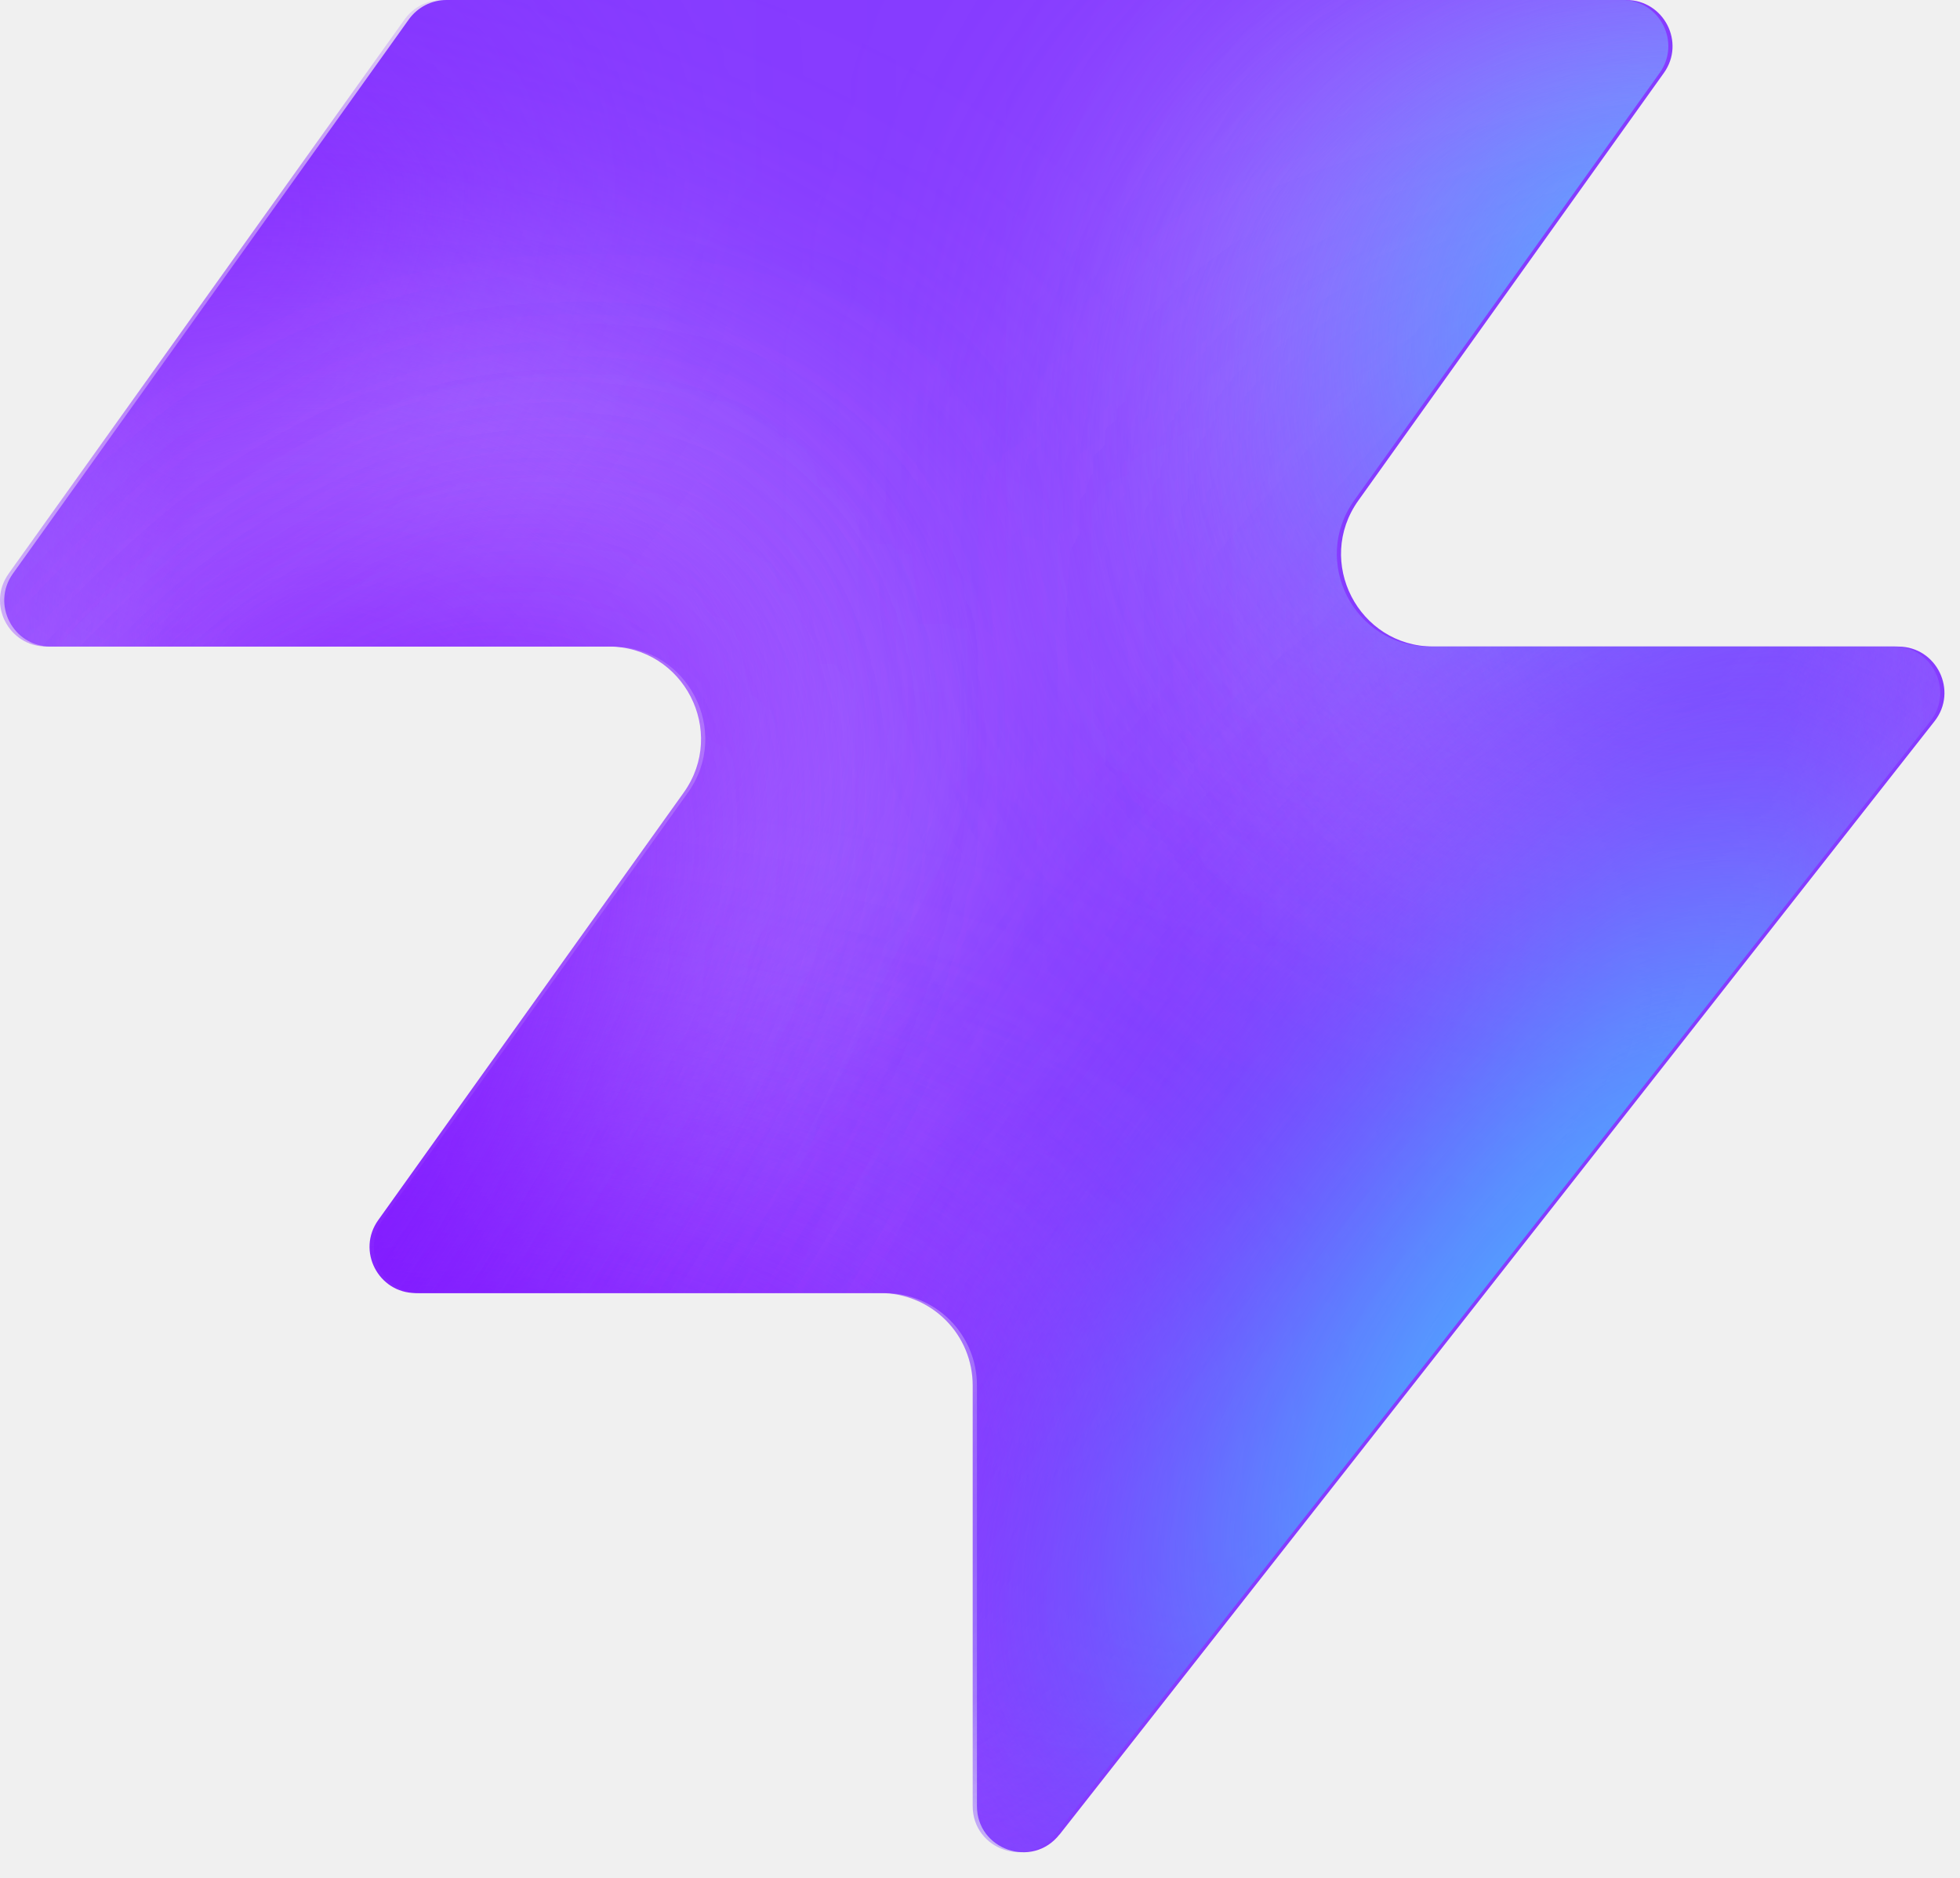
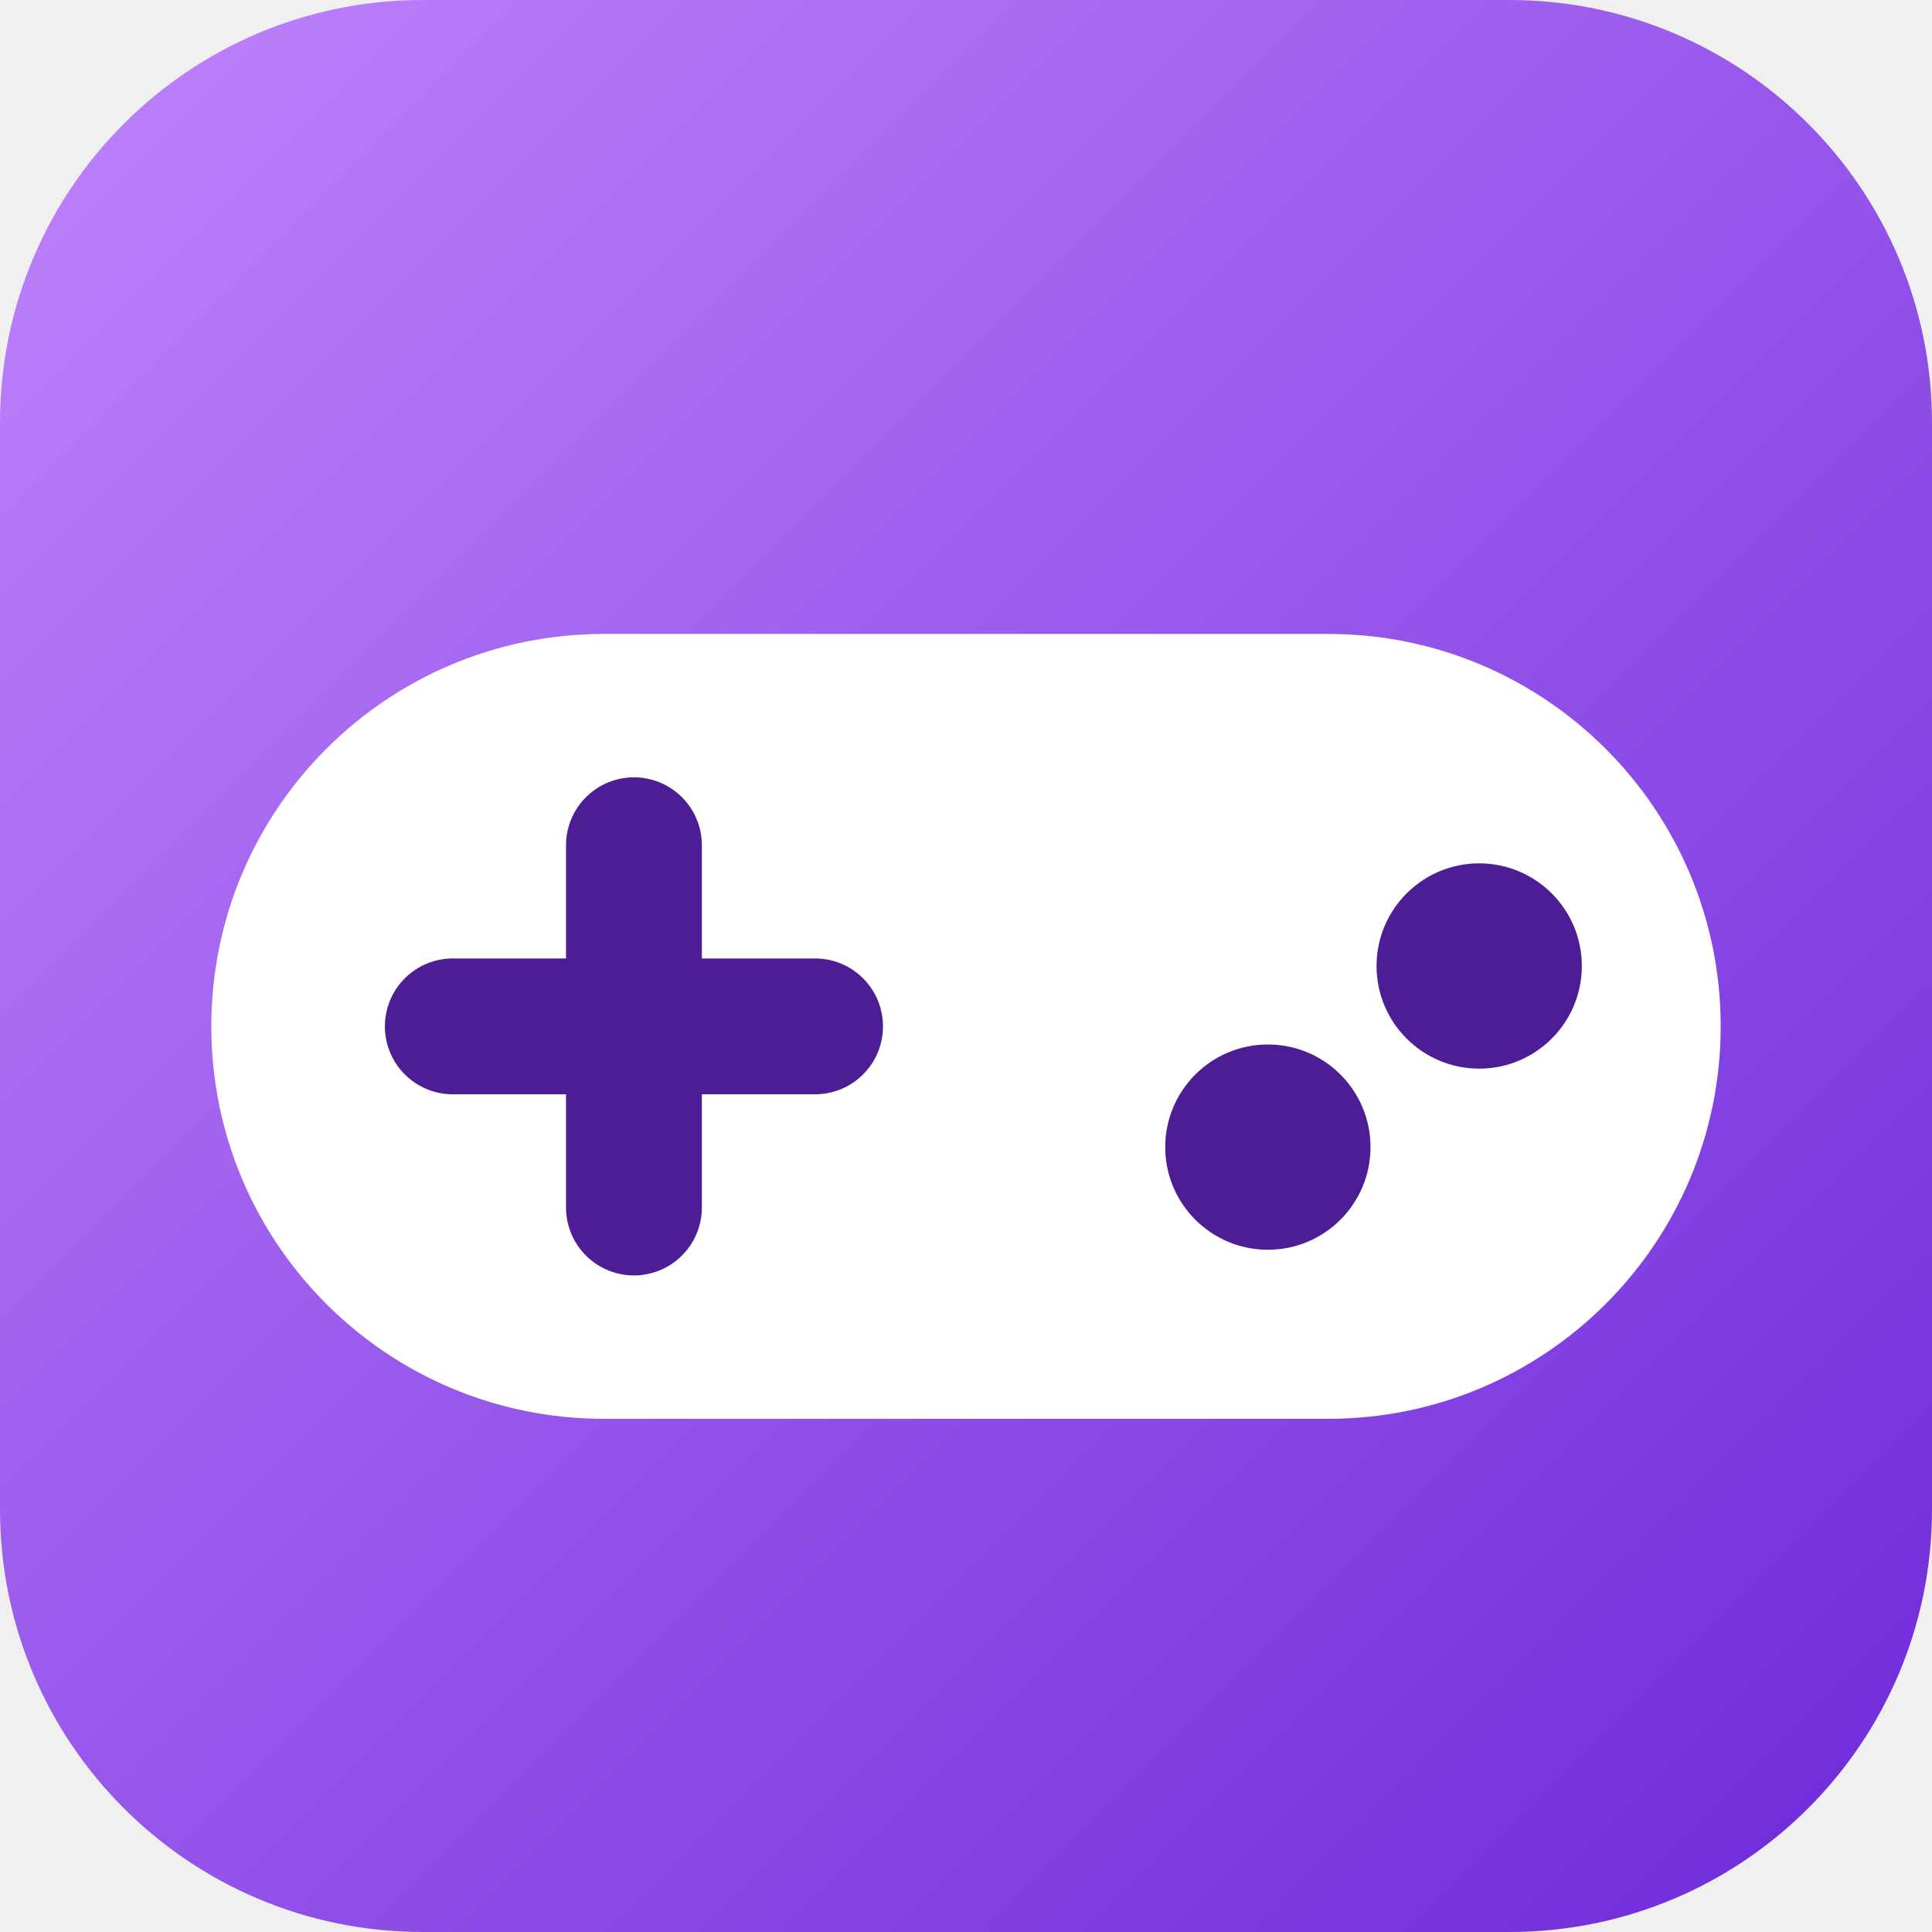
- <svg xmlns="http://www.w3.org/2000/svg" width="48" height="46" fill="none" viewBox="0 0 48 46">
-   <path fill="#863bff" d="M25.946 44.938c-.664.845-2.021.375-2.021-.698V33.937a2.26 2.26 0 0 0-2.262-2.262H10.287c-.92 0-1.456-1.04-.92-1.788l7.48-10.471c1.07-1.497 0-3.578-1.842-3.578H1.237c-.92 0-1.456-1.04-.92-1.788L10.013.474c.214-.297.556-.474.92-.474h28.894c.92 0 1.456 1.04.92 1.788l-7.48 10.471c-1.07 1.498 0 3.579 1.842 3.579h11.377c.943 0 1.473 1.088.89 1.83L25.947 44.94z" style="fill:#863bff;fill:color(display-p3 .525 .23 1);fill-opacity:1" />
-   <mask id="a" width="48" height="46" x="0" y="0" maskUnits="userSpaceOnUse" style="mask-type:alpha">
-     <path fill="#000" d="M25.842 44.938c-.664.844-2.021.375-2.021-.698V33.937a2.26 2.26 0 0 0-2.262-2.262H10.183c-.92 0-1.456-1.04-.92-1.788l7.48-10.471c1.07-1.498 0-3.579-1.842-3.579H1.133c-.92 0-1.456-1.04-.92-1.787L9.91.473c.214-.297.556-.474.92-.474h28.894c.92 0 1.456 1.04.92 1.788l-7.48 10.471c-1.07 1.498 0 3.578 1.842 3.578h11.377c.943 0 1.473 1.088.89 1.832L25.843 44.94z" style="fill:#000;fill-opacity:1" />
-   </mask>
-   <g mask="url(#a)">
-     <g filter="url(#b)">
-       <ellipse cx="5.508" cy="14.704" fill="#ede6ff" rx="5.508" ry="14.704" style="fill:#ede6ff;fill:color(display-p3 .927 .903 1);fill-opacity:1" transform="matrix(.00324 1 1 -.00324 -4.47 31.516)" />
-     </g>
-     <g filter="url(#c)">
-       <ellipse cx="10.399" cy="29.851" fill="#ede6ff" rx="10.399" ry="29.851" style="fill:#ede6ff;fill:color(display-p3 .927 .903 1);fill-opacity:1" transform="matrix(.00324 1 1 -.00324 -39.328 7.883)" />
-     </g>
-     <g filter="url(#d)">
-       <ellipse cx="5.508" cy="30.487" fill="#7e14ff" rx="5.508" ry="30.487" style="fill:#7e14ff;fill:color(display-p3 .492 .077 1);fill-opacity:1" transform="rotate(89.814 -25.913 -14.639)scale(1 -1)" />
-     </g>
-     <g filter="url(#e)">
-       <ellipse cx="5.508" cy="30.599" fill="#7e14ff" rx="5.508" ry="30.599" style="fill:#7e14ff;fill:color(display-p3 .492 .077 1);fill-opacity:1" transform="rotate(89.814 -32.644 -3.334)scale(1 -1)" />
-     </g>
-     <g filter="url(#f)">
-       <ellipse cx="5.508" cy="30.599" fill="#7e14ff" rx="5.508" ry="30.599" style="fill:#7e14ff;fill:color(display-p3 .492 .077 1);fill-opacity:1" transform="matrix(.00324 1 1 -.00324 -34.34 30.47)" />
-     </g>
-     <g filter="url(#g)">
-       <ellipse cx="14.072" cy="22.078" fill="#ede6ff" rx="14.072" ry="22.078" style="fill:#ede6ff;fill:color(display-p3 .927 .903 1);fill-opacity:1" transform="rotate(93.35 24.506 48.493)scale(-1 1)" />
-     </g>
-     <g filter="url(#h)">
-       <ellipse cx="3.47" cy="21.501" fill="#7e14ff" rx="3.47" ry="21.501" style="fill:#7e14ff;fill:color(display-p3 .492 .077 1);fill-opacity:1" transform="rotate(89.009 28.708 47.59)scale(-1 1)" />
-     </g>
-     <g filter="url(#i)">
-       <ellipse cx="3.47" cy="21.501" fill="#7e14ff" rx="3.47" ry="21.501" style="fill:#7e14ff;fill:color(display-p3 .492 .077 1);fill-opacity:1" transform="rotate(89.009 28.708 47.59)scale(-1 1)" />
-     </g>
-     <g filter="url(#j)">
-       <ellipse cx=".387" cy="8.972" fill="#7e14ff" rx="4.407" ry="29.108" style="fill:#7e14ff;fill:color(display-p3 .492 .077 1);fill-opacity:1" transform="rotate(39.51 .387 8.972)" />
-     </g>
-     <g filter="url(#k)">
-       <ellipse cx="47.523" cy="-6.092" fill="#7e14ff" rx="4.407" ry="29.108" style="fill:#7e14ff;fill:color(display-p3 .492 .077 1);fill-opacity:1" transform="rotate(37.892 47.523 -6.092)" />
-     </g>
-     <g filter="url(#l)">
-       <ellipse cx="41.412" cy="6.333" fill="#47bfff" rx="5.971" ry="9.665" style="fill:#47bfff;fill:color(display-p3 .28 .748 1);fill-opacity:1" transform="rotate(37.892 41.412 6.333)" />
-     </g>
-     <g filter="url(#m)">
-       <ellipse cx="-1.879" cy="38.332" fill="#7e14ff" rx="4.407" ry="29.108" style="fill:#7e14ff;fill:color(display-p3 .492 .077 1);fill-opacity:1" transform="rotate(37.892 -1.88 38.332)" />
-     </g>
-     <g filter="url(#n)">
-       <ellipse cx="-1.879" cy="38.332" fill="#7e14ff" rx="4.407" ry="29.108" style="fill:#7e14ff;fill:color(display-p3 .492 .077 1);fill-opacity:1" transform="rotate(37.892 -1.88 38.332)" />
-     </g>
-     <g filter="url(#o)">
-       <ellipse cx="35.651" cy="29.907" fill="#7e14ff" rx="4.407" ry="29.108" style="fill:#7e14ff;fill:color(display-p3 .492 .077 1);fill-opacity:1" transform="rotate(37.892 35.651 29.907)" />
-     </g>
-     <g filter="url(#p)">
-       <ellipse cx="38.418" cy="32.4" fill="#47bfff" rx="5.971" ry="15.297" style="fill:#47bfff;fill:color(display-p3 .28 .748 1);fill-opacity:1" transform="rotate(37.892 38.418 32.4)" />
-     </g>
-   </g>
+ <svg xmlns="http://www.w3.org/2000/svg" viewBox="0 0 64 64">
  <defs>
-     <filter id="b" width="60.045" height="41.654" x="-19.77" y="16.149" color-interpolation-filters="sRGB" filterUnits="userSpaceOnUse">
-       <feFlood flood-opacity="0" result="BackgroundImageFix" />
-       <feBlend in="SourceGraphic" in2="BackgroundImageFix" result="shape" />
-       <feGaussianBlur result="effect1_foregroundBlur_2002_17158" stdDeviation="7.659" />
-     </filter>
-     <filter id="c" width="90.34" height="51.437" x="-54.613" y="-7.533" color-interpolation-filters="sRGB" filterUnits="userSpaceOnUse">
-       <feFlood flood-opacity="0" result="BackgroundImageFix" />
-       <feBlend in="SourceGraphic" in2="BackgroundImageFix" result="shape" />
-       <feGaussianBlur result="effect1_foregroundBlur_2002_17158" stdDeviation="7.659" />
-     </filter>
-     <filter id="d" width="79.355" height="29.4" x="-49.64" y="2.03" color-interpolation-filters="sRGB" filterUnits="userSpaceOnUse">
-       <feFlood flood-opacity="0" result="BackgroundImageFix" />
-       <feBlend in="SourceGraphic" in2="BackgroundImageFix" result="shape" />
-       <feGaussianBlur result="effect1_foregroundBlur_2002_17158" stdDeviation="4.596" />
-     </filter>
-     <filter id="e" width="79.579" height="29.4" x="-45.045" y="20.029" color-interpolation-filters="sRGB" filterUnits="userSpaceOnUse">
-       <feFlood flood-opacity="0" result="BackgroundImageFix" />
-       <feBlend in="SourceGraphic" in2="BackgroundImageFix" result="shape" />
-       <feGaussianBlur result="effect1_foregroundBlur_2002_17158" stdDeviation="4.596" />
-     </filter>
-     <filter id="f" width="79.579" height="29.4" x="-43.513" y="21.178" color-interpolation-filters="sRGB" filterUnits="userSpaceOnUse">
-       <feFlood flood-opacity="0" result="BackgroundImageFix" />
-       <feBlend in="SourceGraphic" in2="BackgroundImageFix" result="shape" />
-       <feGaussianBlur result="effect1_foregroundBlur_2002_17158" stdDeviation="4.596" />
-     </filter>
-     <filter id="g" width="74.749" height="58.852" x="15.756" y="-17.901" color-interpolation-filters="sRGB" filterUnits="userSpaceOnUse">
-       <feFlood flood-opacity="0" result="BackgroundImageFix" />
-       <feBlend in="SourceGraphic" in2="BackgroundImageFix" result="shape" />
-       <feGaussianBlur result="effect1_foregroundBlur_2002_17158" stdDeviation="7.659" />
-     </filter>
-     <filter id="h" width="61.377" height="25.362" x="23.548" y="2.284" color-interpolation-filters="sRGB" filterUnits="userSpaceOnUse">
-       <feFlood flood-opacity="0" result="BackgroundImageFix" />
-       <feBlend in="SourceGraphic" in2="BackgroundImageFix" result="shape" />
-       <feGaussianBlur result="effect1_foregroundBlur_2002_17158" stdDeviation="4.596" />
-     </filter>
-     <filter id="i" width="61.377" height="25.362" x="23.548" y="2.284" color-interpolation-filters="sRGB" filterUnits="userSpaceOnUse">
-       <feFlood flood-opacity="0" result="BackgroundImageFix" />
-       <feBlend in="SourceGraphic" in2="BackgroundImageFix" result="shape" />
-       <feGaussianBlur result="effect1_foregroundBlur_2002_17158" stdDeviation="4.596" />
-     </filter>
-     <filter id="j" width="56.045" height="63.649" x="-27.636" y="-22.853" color-interpolation-filters="sRGB" filterUnits="userSpaceOnUse">
-       <feFlood flood-opacity="0" result="BackgroundImageFix" />
-       <feBlend in="SourceGraphic" in2="BackgroundImageFix" result="shape" />
-       <feGaussianBlur result="effect1_foregroundBlur_2002_17158" stdDeviation="4.596" />
-     </filter>
-     <filter id="k" width="54.814" height="64.646" x="20.116" y="-38.415" color-interpolation-filters="sRGB" filterUnits="userSpaceOnUse">
-       <feFlood flood-opacity="0" result="BackgroundImageFix" />
-       <feBlend in="SourceGraphic" in2="BackgroundImageFix" result="shape" />
-       <feGaussianBlur result="effect1_foregroundBlur_2002_17158" stdDeviation="4.596" />
-     </filter>
-     <filter id="l" width="33.541" height="35.313" x="24.641" y="-11.323" color-interpolation-filters="sRGB" filterUnits="userSpaceOnUse">
-       <feFlood flood-opacity="0" result="BackgroundImageFix" />
-       <feBlend in="SourceGraphic" in2="BackgroundImageFix" result="shape" />
-       <feGaussianBlur result="effect1_foregroundBlur_2002_17158" stdDeviation="4.596" />
-     </filter>
-     <filter id="m" width="54.814" height="64.646" x="-29.286" y="6.009" color-interpolation-filters="sRGB" filterUnits="userSpaceOnUse">
-       <feFlood flood-opacity="0" result="BackgroundImageFix" />
-       <feBlend in="SourceGraphic" in2="BackgroundImageFix" result="shape" />
-       <feGaussianBlur result="effect1_foregroundBlur_2002_17158" stdDeviation="4.596" />
-     </filter>
-     <filter id="n" width="54.814" height="64.646" x="-29.286" y="6.009" color-interpolation-filters="sRGB" filterUnits="userSpaceOnUse">
-       <feFlood flood-opacity="0" result="BackgroundImageFix" />
-       <feBlend in="SourceGraphic" in2="BackgroundImageFix" result="shape" />
-       <feGaussianBlur result="effect1_foregroundBlur_2002_17158" stdDeviation="4.596" />
-     </filter>
-     <filter id="o" width="54.814" height="64.646" x="8.244" y="-2.416" color-interpolation-filters="sRGB" filterUnits="userSpaceOnUse">
-       <feFlood flood-opacity="0" result="BackgroundImageFix" />
-       <feBlend in="SourceGraphic" in2="BackgroundImageFix" result="shape" />
-       <feGaussianBlur result="effect1_foregroundBlur_2002_17158" stdDeviation="4.596" />
-     </filter>
-     <filter id="p" width="39.409" height="43.623" x="18.713" y="10.588" color-interpolation-filters="sRGB" filterUnits="userSpaceOnUse">
-       <feFlood flood-opacity="0" result="BackgroundImageFix" />
-       <feBlend in="SourceGraphic" in2="BackgroundImageFix" result="shape" />
-       <feGaussianBlur result="effect1_foregroundBlur_2002_17158" stdDeviation="4.596" />
-     </filter>
+     <linearGradient id="bg" x1="0" y1="0" x2="1" y2="1">
+       <stop offset="0" stop-color="#c084fc" />
+       <stop offset="1" stop-color="#6d28d9" />
+     </linearGradient>
  </defs>
+   <rect width="64" height="64" rx="14" fill="url(#bg)" />
+   <rect x="7" y="21" width="50" height="26" rx="13" fill="#ffffff" />
+   <path d="M21 28v12M15 34h12" stroke="#4c1d95" stroke-width="4.5" stroke-linecap="round" />
+   <circle cx="42" cy="38" r="3.4" fill="#4c1d95" />
+   <circle cx="49" cy="32" r="3.4" fill="#4c1d95" />
</svg>
